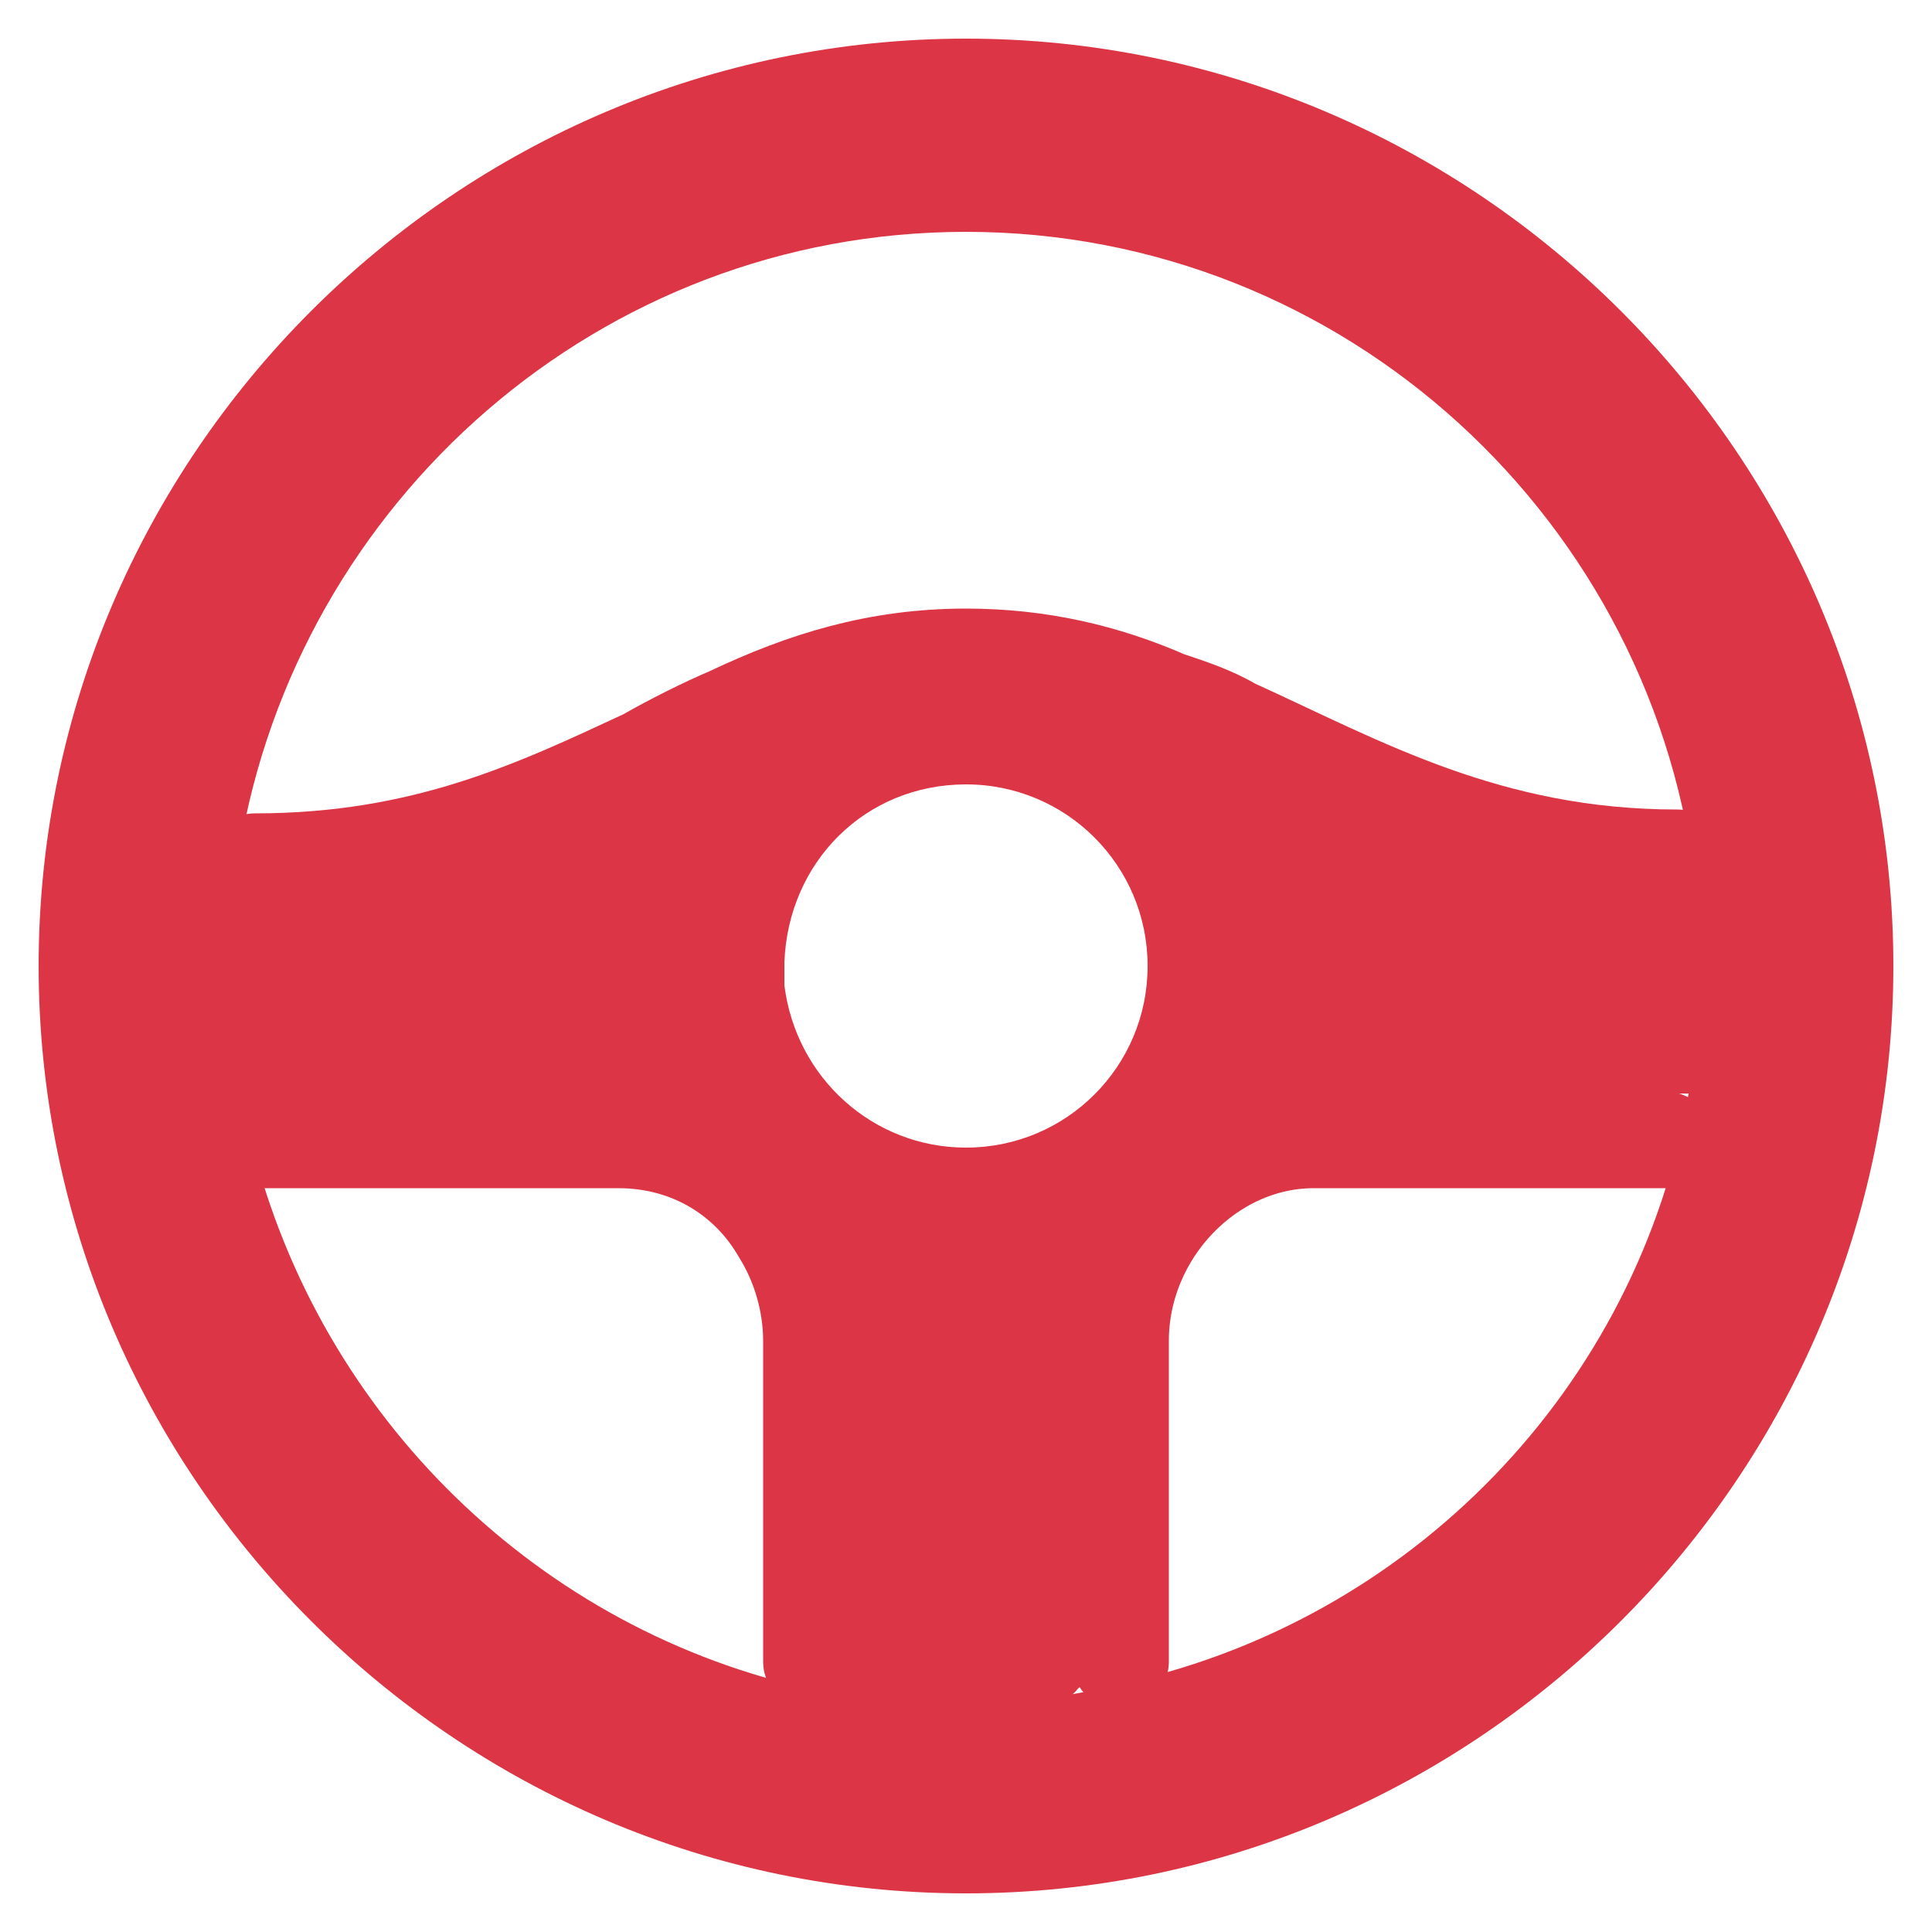
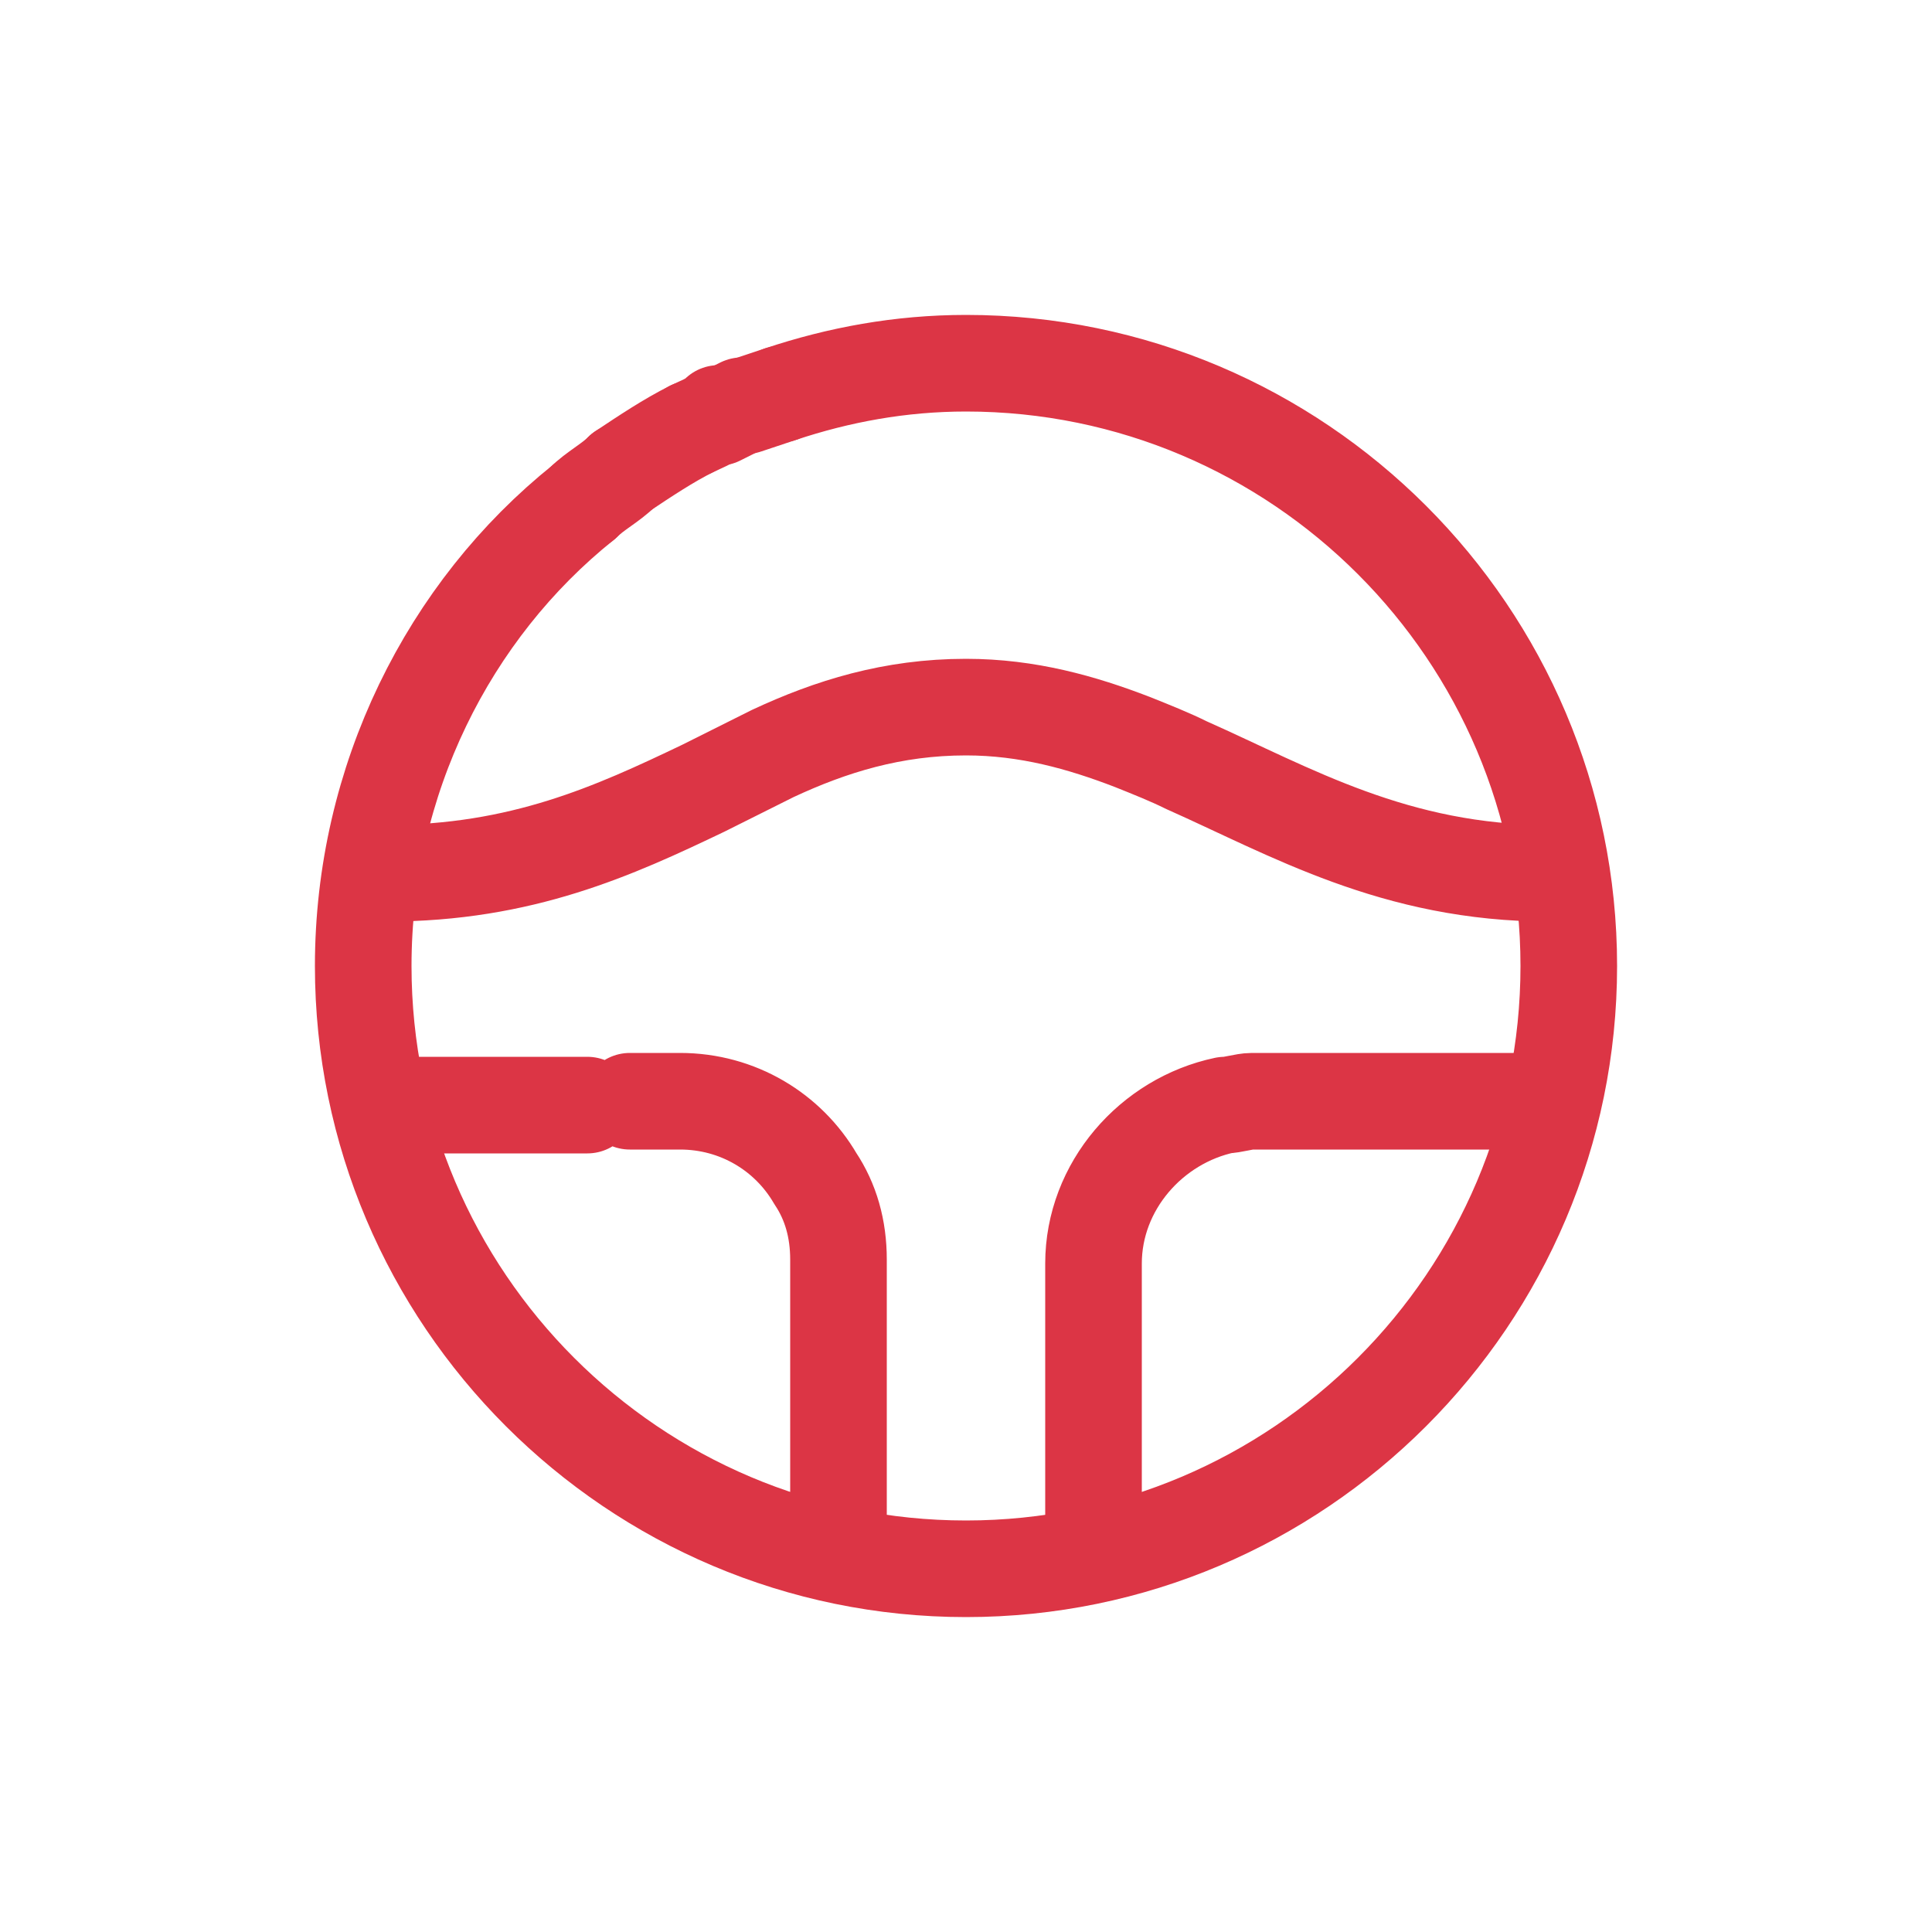
<svg xmlns="http://www.w3.org/2000/svg" version="1.1" id="Layer_1" x="0px" y="0px" viewBox="0 0 50 50" style="enable-background:new 0 0 50 50;" xml:space="preserve">
  <style type="text/css">
	.st0{fill:none;}
- 	.st1{fill:#DC3545;}
- 	.st2{fill:none;stroke:#DC3545;stroke-width:2.5;stroke-linecap:round;stroke-linejoin:round;stroke-miterlimit:10;}
+ 	.st1{fill:none;stroke:#DC3545;stroke-width:2.5;stroke-linecap:round;stroke-linejoin:round;stroke-miterlimit:10;}
</style>
-   <path class="st0" d="M20.3,24.9c0.1-2.6,2.1-4.6,4.7-4.6c2.6,0,4.7,2.1,4.7,4.7s-2.1,4.7-4.7,4.7c-2.4,0-4.4-1.8-4.7-4.2 M0,0v50h50  V0H0z M20.3,25.5l0-0.6c0.1-2.6,2.1-4.6,4.7-4.6c2.6,0,4.7,2.1,4.7,4.7s-2.1,4.7-4.7,4.7C22.6,29.7,20.6,27.9,20.3,25.5z" />
-   <path class="st1" d="M25,1C11.8,1,1,11.8,1,25s10.8,24,24,24s24-10.8,24-24S38.2,1,25,1z M28.9,43.6c-0.3,0.1-0.6,0.1-0.8,0.2  c0,0-0.1,0-0.1,0c-1,0.2-2,0.2-3,0.2c-1.5,0-3.1-0.2-4.5-0.5c-0.1,0-0.2,0-0.2,0c0,0-0.1,0-0.1,0c0,0,0,0-0.1,0  c-7-1.9-12.4-7.7-13.8-14.9C6.1,27.3,6,26.2,6,25c0-1,0.1-2,0.2-3C7.7,13,15.5,6,25,6c9.8,0,17.9,7.5,18.9,17.1  C44,23.7,44,24.4,44,25c0,1.1-0.1,2.2-0.3,3.3C42.4,35.9,36.5,42,28.9,43.6z" />
-   <path class="st2" d="M43.4,22.2c-4.9,0-8.2-1.9-11.5-3.4c-0.5-0.3-1.1-0.5-1.7-0.7c0,0,0,0,0,0C28.6,17.4,26.9,17,25,17  c-2.3,0-4.2,0.6-6.1,1.5c0,0,0,0,0,0c-0.7,0.3-1.5,0.7-2.2,1.1c-2.8,1.3-5.7,2.7-10.1,2.7 M29,43c0,0,0-6.5,0-8.3  c0-2.8,2.3-5.2,5-5.2c1.2,0,9.1,0,9.1,0 M6.6,29.5c0,0,8.3,0,9.4,0c1.9,0,3.4,1,4.2,2.4c0.5,0.8,0.8,1.8,0.8,2.8c0,1.9,0,8.3,0,8.3" />
  <line class="st0" x1="20.3" y1="24.9" x2="20.3" y2="25.5" />
-   <path class="st0" d="M20.3,24.9c-1.6,0-3.1,0-4.6,0" />
-   <path class="st0" d="M20.3,25.5c-1.9,0.3-3.8,0.6-5.7,0.8" />
-   <path class="st1" d="M43.9,23.1c-4.5-1-7.9-2.1-12-4.3c-0.2-0.1-0.4-0.2-0.6-0.3c-0.3-0.2-0.7-0.3-1-0.4c0,0,0,0,0,0  c-1.1-0.2-2.2,0-2.9-0.3c-1.9-0.7-3-0.1-4.4,0c-1.5,0.2-3.1,0.4-4,0.6c0,0,0,0,0,0c-0.1,0-0.2,0.1-0.3,0.1c-0.6,0.2-1.3,0.6-1.9,1  c-0.8,0.5-1.6,1.1-2.4,1.4c-2.3,1-5.4,2.7-7.6,1.2c-0.1-0.1-0.2-0.1-0.3-0.2c-2-1-2.8,1.2-2.7,3.2c0,0.8,0.1,1.7,0.6,2.4  c0.5,0.6,1.4,0.8,2.2,0.9c0.2,0,0.5,0,0.7,0c3.6,0,7.4-0.6,10.8,0.7c0.7,0.2,1.3,0.6,1.8,1.2c0.3,0.4,0.5,1,0.6,1.5  c0,0.3,0.1,0.7,0.1,1c0.2,3.4,0.2,6.8,0,10.1c-0.4,0.1-0.4,0.2-0.3,0.3c0,0,0,0,0.1,0c0,0,0.1,0,0.1,0c0.1,0,0.1,0,0.2,0  c0,0,0,0,0,0c0.2,0.3,0.7,0.7,0.9,0.8c2.7,1.2,1.6,0.5,4.6,0.3c0.6,0,1.3-0.1,1.7-0.6c0.1-0.1,0.2-0.1,0.3-0.2c0,0,0.1,0,0.1,0  c0.3,0,0.7,0,0.8-0.2c0,0,0.1-0.1,0.1-0.2V43c0-3.1-0.5-7.2,0.2-10.1c0.3-1.2,0.6-2.4,1.5-3.2c1-0.9,2.4-1,3.8-1.1  c3.1-0.2,6.2-0.3,9.3-0.3H44c0.4-1.6,0.8-3.3,1.3-4.9C44.8,23.3,44.3,23.2,43.9,23.1z M25,29.7c-2.4,0-4.4-1.8-4.7-4.2l0-0.6  c0.1-2.6,2.1-4.6,4.7-4.6c2.6,0,4.7,2.1,4.7,4.7S27.6,29.7,25,29.7z" />
+   <path class="st0" d="M36.4,27.7c0,0.1,0.1,0.2,0.1,0.4c0.1,0.4,0.1,0.8,0.1,1.2c0,0.4-0.1,0.8-0.2,1.2c-0.1,0.4-0.2,0.8-0.3,1.1  c-0.1,0.3-0.2,0.6-0.3,0.9c-0.2,0.5-0.4,0.9-0.7,1.4c-0.2,0.5-0.5,0.9-0.8,1.3c-0.3,0.4-0.6,0.9-0.9,1.2c0,0,0,0,0,0  c-0.5,0.6-1.1,1.2-1.8,1.8c-0.2-0.2-0.5-0.5-0.7-0.7c0.6-0.5,1.2-1.1,1.8-1.8c0.3-0.4,0.7-0.8,1-1.3c0.5-0.7,0.9-1.5,1.2-2.3  c0.1-0.2,0.2-0.5,0.3-0.8c0.1-0.3,0.2-0.6,0.3-1c0.1-0.3,0.1-0.7,0.1-1c0-0.4,0-0.7-0.1-1c0-0.2-0.1-0.4-0.2-0.6 M41.3,24.5  c0.2,1.9,1.8,3.4,3.8,3.4c2.1,0,3.9-1.7,3.9-3.9c0-2.1-1.7-3.9-3.9-3.9c-2.1,0-3.8,1.7-3.9,3.8 M24.7,3.6v40.9h40.9V3.6H24.7z   M41.8,31.8c-0.1,0-0.3,0-0.4,0c0-0.4,0-0.9-0.1-1.3c0-0.3-0.1-0.6-0.1-0.8C41.6,30.3,41.8,31,41.8,31.8  C41.8,31.8,41.8,31.8,41.8,31.8z M45.1,27.9c-2,0-3.6-1.5-3.8-3.4l0-0.5c0-2.1,1.8-3.8,3.9-3.8c2.1,0,3.9,1.7,3.9,3.9  C49,26.2,47.2,27.9,45.1,27.9z M28.9,30.5c0.2-0.5,0.5-1,0.8-1.5c0.2-0.3,0.3-0.5,0.5-0.8c0,0,0,0,0,0c-0.1-0.4-0.2-0.9-0.3-1.3  c0.2,0,0.4,0,0.6,0c0.3,0,0.7,0,1,0c0.3-0.2,0.6-0.4,0.9-0.6c0.4-0.2,0.9-0.3,1.4-0.3c0.3,0,0.5,0,0.8,0.1c0.5,0.1,1,0.4,1.3,0.7  c0,0,0,0,0,0c0.2,0.2,0.4,0.5,0.5,0.8c0,0.1,0.1,0.2,0.1,0.4c0.1,0.4,0.1,0.8,0.1,1.2c0,0.4-0.1,0.8-0.2,1.2  c-0.1,0.4-0.2,0.8-0.3,1.1c-0.1,0.3-0.2,0.6-0.3,0.9c-0.2,0.5-0.4,0.9-0.7,1.4c-0.2,0.5-0.5,0.9-0.8,1.3c-0.3,0.4-0.6,0.9-0.9,1.2  c0,0,0,0,0,0c-0.5,0.6-1.1,1.2-1.8,1.8c-0.3,0.3-0.7,0.5-1,0.8c-0.1,0.4-0.1,0.8-0.1,1.1c0.5-0.1,1-0.1,1.5-0.1c0.3,0,0.7,0,1,0.1  c0,0.1,0,0.1,0,0.2c0,0.3,0,0.6,0,0.8c0,0-0.1,0-0.1,0c-1-0.2-2.1,0-3.4,0.3c0-0.4,0-0.9,0.1-1.3c0-0.5,0.1-1,0.2-1.6  c0.4-0.3,0.8-0.6,1.2-0.9c0.6-0.5,1.2-1.1,1.8-1.8c0.3-0.4,0.7-0.8,1-1.3c0.5-0.7,0.9-1.5,1.2-2.3c0.1-0.2,0.2-0.5,0.3-0.8  c0.1-0.3,0.2-0.6,0.3-1c0.1-0.3,0.1-0.7,0.1-1c0-0.3,0-0.7-0.1-1c0-0.2-0.1-0.4-0.2-0.6c0-0.1-0.1-0.1-0.1-0.2  c-0.2-0.2-0.4-0.4-0.7-0.4c-0.6-0.1-1.1-0.1-1.6,0.2c-0.3,0.1-0.5,0.3-0.8,0.5c-0.2,0.1-0.4,0.3-0.5,0.5c-0.4,0.4-0.7,0.8-0.9,1.2  c0,0,0,0.1-0.1,0.1c-0.3,0.5-0.5,1-0.7,1.4c-0.5,1.1-0.9,2.3-1.2,3.3c0,0.1,0,0.2-0.1,0.2c-0.2-0.4-0.5-0.8-0.7-1.2  C28.1,32.4,28.4,31.5,28.9,30.5z M41.3,30.5c0-0.3-0.1-0.6-0.1-0.8c-0.7-1.2-2-2-3.5-2h-1.4c0,0.1,0.1,0.2,0.1,0.4  c0.1,0.4,0.1,0.8,0.1,1.2c0,0.4-0.1,0.8-0.2,1.2c-0.1,0.4-0.2,0.8-0.3,1.1c-0.1,0.3-0.2,0.6-0.3,0.9c-0.2,0.5-0.4,0.9-0.7,1.4  c0,0,0.1,0,0.1,0h0.1c0.2,0,0.5,0,0.7,0.1c0.3,0.1,0.5,0.2,0.8,0.4c0.1-0.3,0.1-0.5,0.2-0.8c0.2-0.6,0.6-0.9,1.2-1  c0.1,0,0.2,0,0.4,0c0.2,0,0.4,0,0.7,0.1c0.3,0.1,0.6,0.2,0.8,0.4c0-0.1,0.1-0.2,0.1-0.3c0.2-0.3,0.5-0.7,1.1-0.8c0,0,0.1,0,0.2,0  C41.4,31.4,41.4,30.9,41.3,30.5z" />
+   <path class="st1" d="M15.2,28.6c-1.1,0-2.3,0-3.3,0h-1.4c-0.3,0-0.5,0-0.5,0 M21.7,39.6c0,0,0-2.4,0-4.5c0-0.6,0-1.1,0-1.5  c0-0.3,0-0.6,0-0.8c0-0.1,0-0.1,0-0.2c0-0.8-0.2-1.5-0.6-2.1c-0.7-1.2-2-2-3.5-2c-0.2,0-0.7,0-1.3,0 M40.1,22.6  c-4,0-6.7-1.6-9.4-2.8c-0.4-0.2-0.9-0.4-1.4-0.6c0,0,0,0,0,0c-1.3-0.5-2.7-0.9-4.3-0.9c-1.9,0-3.5,0.5-5,1.2c0,0,0,0,0,0  c-0.6,0.3-1.2,0.6-1.8,0.9c-2.3,1.1-4.7,2.2-8.2,2.2 M28.3,39.6c0,0,0-0.3,0-0.7c0-0.6,0-1.6,0-2.6c0-1.4,0-2.8,0-3.5  c0,0,0-0.1,0-0.1c0-2,1.5-3.7,3.4-4.1c0.2,0,0.5-0.1,0.7-0.1c0.3,0,1.1,0,2.2,0c2.2,0,5.2,0,5.2,0" />
+   <path class="st0" d="M41.3,23.9c-1.3,0-2.5,0-3.8,0" />
+   <path class="st0" d="M41.3,24.5c-1.6,0.2-3.1,0.5-4.7,0.7" />
+   <path d="M86.2-0.9c-1,0-2,0.1-3,0.1c-1,0.1-2,0.2-3.1,0.3c-2,0.2-3.9,0.5-5.6,0.8c-0.9,0.2-1.6,0.3-2.3,0.5  c-0.6,0.1-1.2,0.3-1.7,0.4c-0.2,0.1-0.4,0.2-0.6,0.4c-0.2,0.2-0.3,0.4-0.5,0.6c-0.1,0.2-0.2,0.4-0.3,0.6c0,0.2,0,0.2,0.1,0.3  c1-0.3,2-0.6,3.1-0.8c1.1-0.3,2.3-0.5,3.5-0.8c1.3-0.2,2.5-0.5,3.7-0.7c1.2-0.2,2.5-0.4,3.7-0.5C84.8,0,86-0.1,87.1-0.1  c1.1-0.1,2.2-0.1,3.2,0c2,0.1,3.4,0.4,4.4,1C94,0.1,93-0.4,91.5-0.6C90-0.9,88.2-1,86.2-0.9z" />
+   <path class="st1" d="M20.2,10.2c1.5-0.5,3.1-0.8,4.8-0.8c8.6,0,15.6,7,15.6,15.6s-7,15.6-15.6,15.6S9.4,33.6,9.4,25  c0-4.8,2.2-9.2,5.7-12" />
+   <path class="st1" d="M19.3,10.5c0.3-0.1,0.6-0.2,0.9-0.3" />
+   <path class="st1" d="M18.6,10.8c0.2-0.1,0.4-0.2,0.6-0.3" />
+   <path class="st1" d="M17.9,11.1c0.2-0.1,0.5-0.2,0.7-0.4" />
+   <path class="st1" d="M16.1,12.2c0.6-0.4,1.2-0.8,1.8-1.1" />
+   <path class="st1" d="M15.1,13c0.3-0.3,0.7-0.5,1-0.8" />
</svg>
